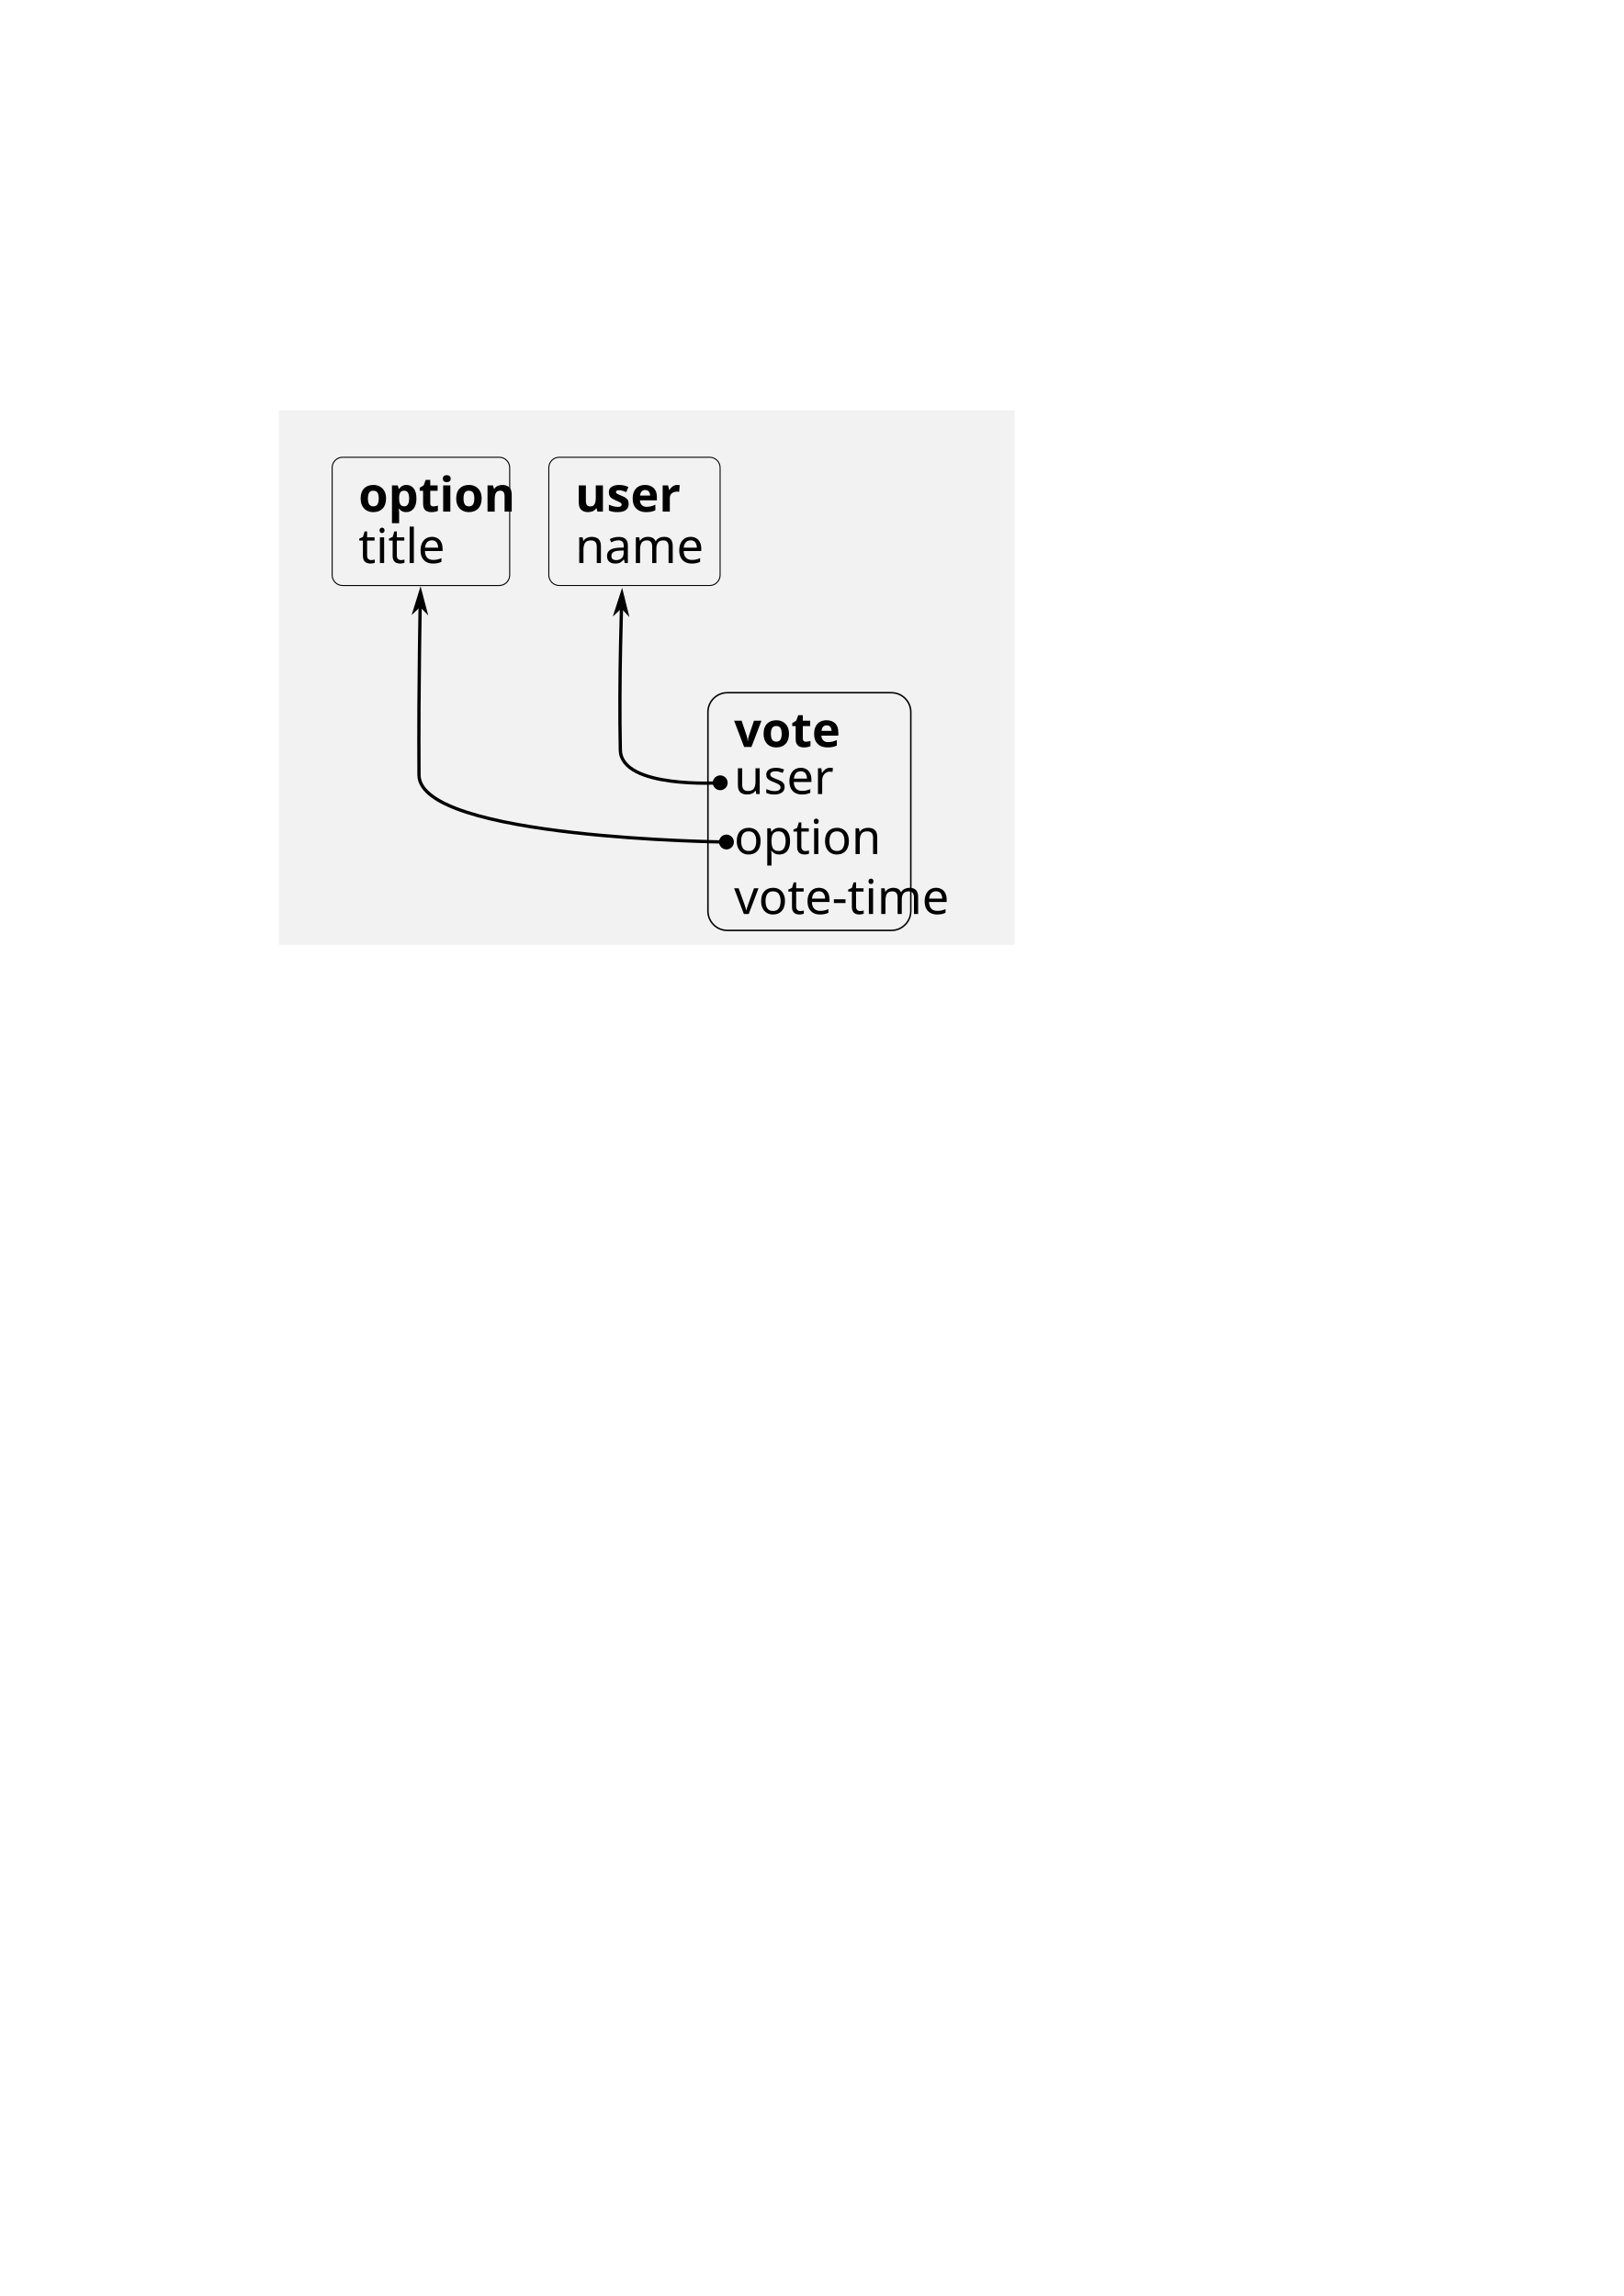
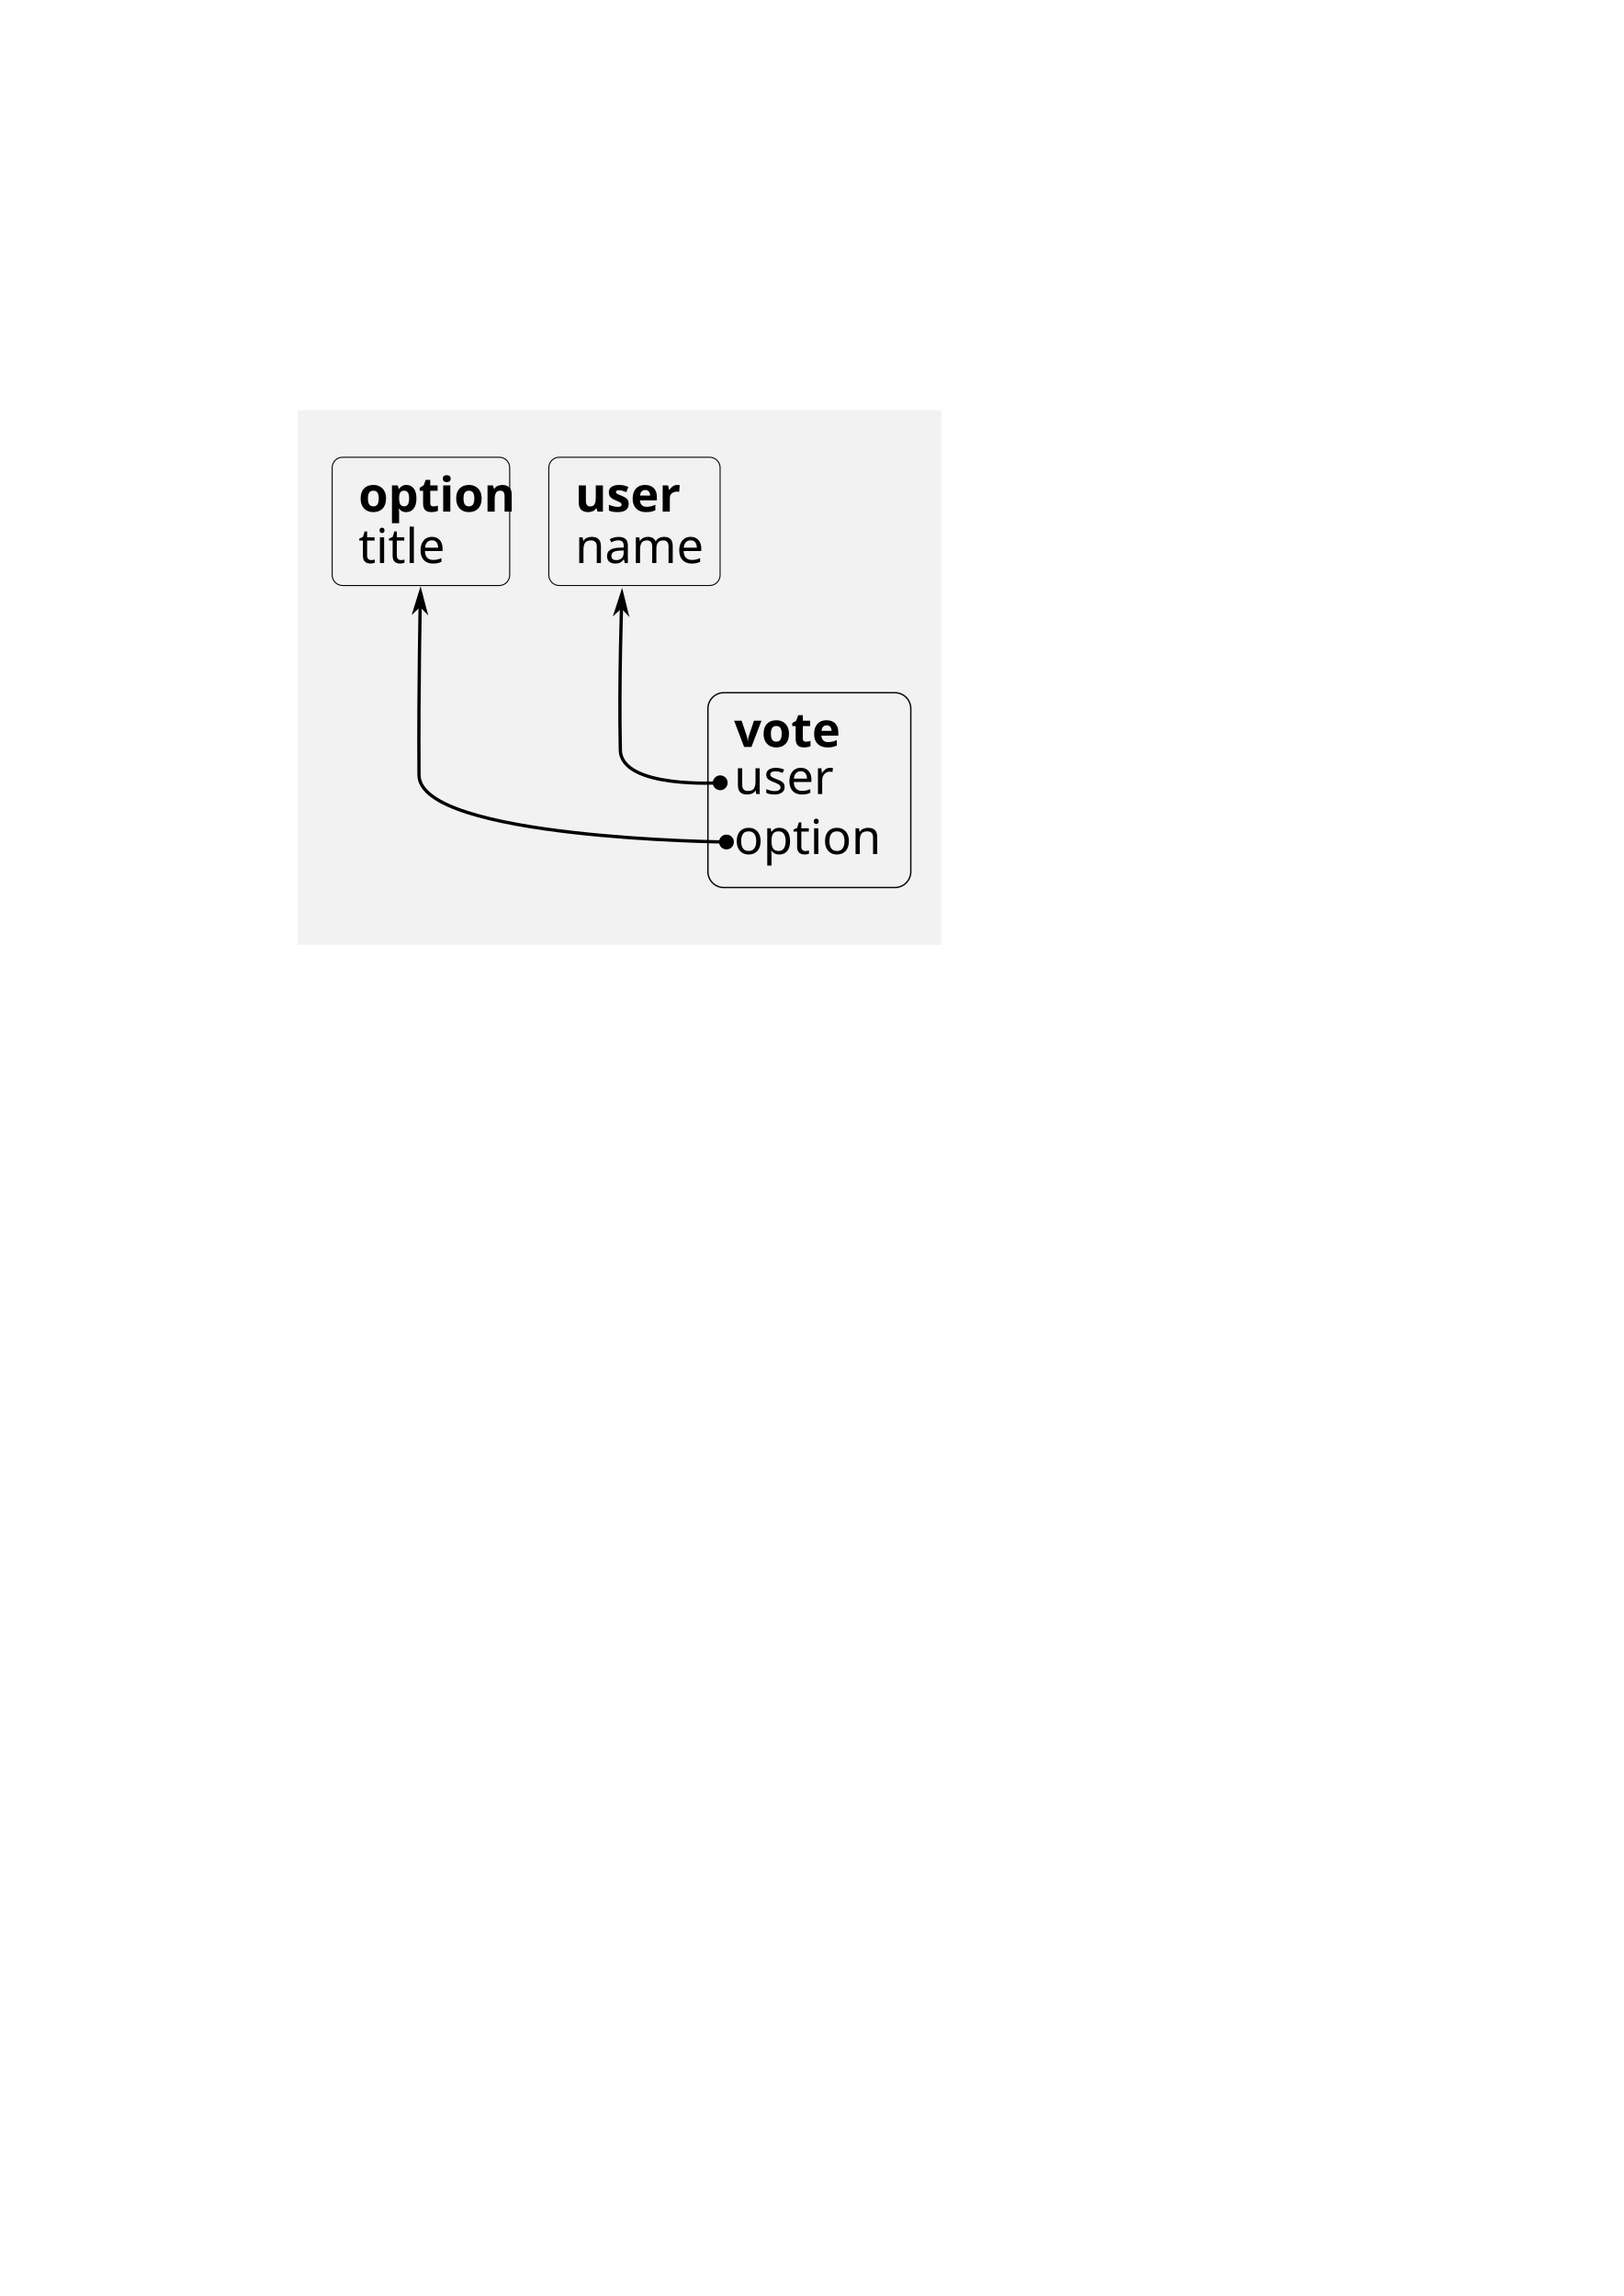
<svg xmlns="http://www.w3.org/2000/svg" width="744.094" height="1052.362" id="svg2" version="1.1">
  <defs id="defs4">
    <marker orient="auto" refY="0.0" refX="0.0" id="Arrow1Mend" style="overflow:visible;">
      <path id="path3787" d="M 0.0,0.0 L 5.0,-5.0 L -12.5,0.0 L 5.0,5.0 L 0.0,0.0 z " style="fill-rule:evenodd;stroke:#000000;stroke-width:1.0pt;marker-start:none;" transform="scale(0.4) rotate(180) translate(10,0)" />
    </marker>
    <marker orient="auto" refY="0.0" refX="0.0" id="DotS" style="overflow:visible">
      <path id="path3846" d="M -2.5,-1.0 C -2.5,1.76 -4.74,4.0 -7.5,4.0 C -10.26,4.0 -12.5,1.76 -12.5,-1.0 C -12.5,-3.76 -10.26,-6.0 -7.5,-6.0 C -4.74,-6.0 -2.5,-3.76 -2.5,-1.0 z " style="fill-rule:evenodd;stroke:#000000;stroke-width:1.0pt;marker-start:none;marker-end:none" transform="scale(0.2) translate(7.4, 1)" />
    </marker>
    <marker orient="auto" refY="0.0" refX="0.0" id="DotM" style="overflow:visible">
      <path id="path3843" d="M -2.5,-1.0 C -2.5,1.76 -4.74,4.0 -7.5,4.0 C -10.26,4.0 -12.5,1.76 -12.5,-1.0 C -12.5,-3.76 -10.26,-6.0 -7.5,-6.0 C -4.74,-6.0 -2.5,-3.76 -2.5,-1.0 z " style="fill-rule:evenodd;stroke:#000000;stroke-width:1.0pt;marker-start:none;marker-end:none" transform="scale(0.4) translate(7.4, 1)" />
    </marker>
    <marker orient="auto" refY="0.0" refX="0.0" id="Arrow1Send" style="overflow:visible;">
      <path id="path3793" d="M 0.0,0.0 L 5.0,-5.0 L -12.5,0.0 L 5.0,5.0 L 0.0,0.0 z " style="fill-rule:evenodd;stroke:#000000;stroke-width:1.0pt;marker-start:none;" transform="scale(0.2) rotate(180) translate(6,0)" />
    </marker>
    <marker orient="auto" refY="0.0" refX="0.0" id="Arrow1Sstart" style="overflow:visible">
      <path id="path3790" d="M 0.0,0.0 L 5.0,-5.0 L -12.5,0.0 L 5.0,5.0 L 0.0,0.0 z " style="fill-rule:evenodd;stroke:#000000;stroke-width:1.0pt;marker-start:none" transform="scale(0.2) translate(6,0)" />
    </marker>
    <marker orient="auto" refY="0.0" refX="0.0" id="Arrow1Lend" style="overflow:visible;">
      <path id="path3781" d="M 0.0,0.0 L 5.0,-5.0 L -12.5,0.0 L 5.0,5.0 L 0.0,0.0 z " style="fill-rule:evenodd;stroke:#000000;stroke-width:1.0pt;marker-start:none;" transform="scale(0.8) rotate(180) translate(12.5,0)" />
    </marker>
  </defs>
  <g id="layer1">
-     <rect style="opacity:0.98;fill:#f2f2f2;fill-opacity:1;stroke:none;stroke-width:1.5;stroke-linecap:round;stroke-linejoin:round;stroke-miterlimit:4;stroke-opacity:1;stroke-dasharray:none" id="rect6506" width="337.143" height="245" x="127.857" y="188.076" ry="0" />
+     <rect style="opacity:0.98;fill:#f2f2f2;fill-opacity:1;stroke:none" id="rect6506" width="295" height="245" x="136.429" y="188.076" ry="0" />
    <text id="text4615" y="489.505" x="280" style="font-size:40px;font-style:normal;font-variant:normal;font-weight:normal;font-stretch:normal;line-height:125%;letter-spacing:0px;word-spacing:0px;fill:#000000;fill-opacity:1;stroke:none;font-family:Helvetica CY;-inkscape-font-specification:Helvetica CY" xml:space="preserve">
      <tspan y="489.505" x="280" id="tspan4617" />
    </text>
    <text xml:space="preserve" style="font-size:40px;font-style:normal;font-variant:normal;font-weight:normal;font-stretch:normal;line-height:125%;letter-spacing:0px;word-spacing:0px;fill:#000000;fill-opacity:1;stroke:none;font-family:Helvetica CY;-inkscape-font-specification:Helvetica CY" x="369.089" y="240.342" id="text4960">
      <tspan x="369.089" y="240.342" id="tspan4964" />
    </text>
    <flowRoot xml:space="preserve" id="flowRoot4989" style="fill:black;stroke:none;stroke-opacity:1;stroke-width:1px;stroke-linejoin:miter;stroke-linecap:butt;fill-opacity:1;font-family:Helvetica CY;font-style:normal;font-weight:normal;font-size:40px;line-height:125%;letter-spacing:0px;word-spacing:0px;-inkscape-font-specification:Helvetica CY;font-stretch:normal;font-variant:normal">
      <flowRegion id="flowRegion4991">
        <rect id="rect4993" width="317.188" height="189.909" x="389.919" y="137.164" />
      </flowRegion>
      <flowPara id="flowPara4995" />
    </flowRoot>
    <rect style="opacity:0.98;fill:#f2f2f2;fill-opacity:1;stroke:#000000;stroke-width:0.468;stroke-miterlimit:4;stroke-dasharray:none" id="rect5118" width="78.501" height="58.788" x="251.503" y="209.58" ry="4.797" />
    <text xml:space="preserve" style="font-size:22px;font-style:normal;font-variant:normal;font-weight:normal;font-stretch:normal;line-height:125%;letter-spacing:0px;word-spacing:0px;fill:#000000;fill-opacity:1;stroke:none;font-family:Helvetica CY;-inkscape-font-specification:Helvetica CY" x="263.571" y="234.505" id="text5136">
      <tspan id="tspan5138" x="263.571" y="234.505" style="font-weight:bold;-inkscape-font-specification:Helvetica CY Bold">user</tspan>
    </text>
    <text id="text5140" y="258.076" x="263.571" style="font-size:22px;font-style:normal;font-variant:normal;font-weight:normal;font-stretch:normal;line-height:125%;letter-spacing:0px;word-spacing:0px;fill:#000000;fill-opacity:1;stroke:none;font-family:Helvetica CY;-inkscape-font-specification:Helvetica CY" xml:space="preserve">
      <tspan style="font-weight:normal;-inkscape-font-specification:Helvetica CY" y="258.076" x="263.571" id="tspan5142">name</tspan>
    </text>
    <rect ry="4.797" y="209.58" x="152.218" height="58.788" width="81.358" id="rect5144" style="opacity:0.98;fill:#f2f2f2;fill-opacity:1;stroke:#000000;stroke-width:0.477;stroke-miterlimit:4;stroke-dasharray:none" />
    <text id="text5146" y="234.505" x="164.286" style="font-size:22px;font-style:normal;font-variant:normal;font-weight:normal;font-stretch:normal;line-height:125%;letter-spacing:0px;word-spacing:0px;fill:#000000;fill-opacity:1;stroke:none;font-family:Helvetica CY;-inkscape-font-specification:Helvetica CY" xml:space="preserve">
      <tspan style="font-weight:bold;-inkscape-font-specification:Helvetica CY Bold" y="234.505" x="164.286" id="tspan5148">option</tspan>
    </text>
    <text xml:space="preserve" style="font-size:22px;font-style:normal;font-variant:normal;font-weight:normal;font-stretch:normal;line-height:125%;letter-spacing:0px;word-spacing:0px;fill:#000000;fill-opacity:1;stroke:none;font-family:Helvetica CY;-inkscape-font-specification:Helvetica CY" x="164.286" y="258.076" id="text5150">
      <tspan id="tspan5152" x="164.286" y="258.076" style="font-weight:normal;-inkscape-font-specification:Helvetica CY">title</tspan>
    </text>
-     <rect style="opacity:0.98;fill:#f2f2f2;fill-opacity:1;stroke:#000000;stroke-width:0.694;stroke-miterlimit:4;stroke-dasharray:none" id="rect5154" width="92.967" height="108.952" x="324.423" y="317.499" ry="8.89" />
+     <rect style="opacity:0.98;fill:#f2f2f2;fill-opacity:1;stroke:#000000;stroke-width:0.628;stroke-miterlimit:4;stroke-dasharray:none" id="rect5154" width="92.967" height="89.299" x="324.423" y="317.499" ry="7.286" />
    <text xml:space="preserve" style="font-size:22px;font-style:normal;font-variant:normal;font-weight:normal;font-stretch:normal;line-height:125%;letter-spacing:0px;word-spacing:0px;fill:#000000;fill-opacity:1;stroke:none;font-family:Helvetica CY;-inkscape-font-specification:Helvetica CY" x="336.429" y="342.362" id="text5156">
      <tspan id="tspan5158" x="336.429" y="342.362" style="font-weight:bold;-inkscape-font-specification:Helvetica CY Bold">vote</tspan>
    </text>
    <text id="text5160" y="363.934" x="336.429" style="font-size:22px;font-style:normal;font-variant:normal;font-weight:normal;font-stretch:normal;line-height:125%;letter-spacing:0px;word-spacing:0px;fill:#000000;fill-opacity:1;stroke:none;font-family:Helvetica CY;-inkscape-font-specification:Helvetica CY" xml:space="preserve">
      <tspan style="font-weight:normal;-inkscape-font-specification:Helvetica CY" y="363.934" x="336.429" id="tspan5162">user</tspan>
      <tspan style="font-weight:normal;-inkscape-font-specification:Helvetica CY" y="391.434" x="336.429" id="tspan5164">option</tspan>
-       <tspan style="font-weight:normal;-inkscape-font-specification:Helvetica CY" y="418.934" x="336.429" id="tspan6504">vote-time</tspan>
+       <tspan style="font-weight:normal;-inkscape-font-specification:Helvetica CY" y="418.934" x="336.429" id="tspan6504" />
      <tspan style="font-weight:normal;-inkscape-font-specification:Helvetica CY" y="446.434" x="336.429" id="tspan5166" />
    </text>
    <path style="fill:none;stroke:#000000;stroke-width:1.5;stroke-linecap:butt;stroke-linejoin:miter;stroke-miterlimit:4;stroke-opacity:1;stroke-dasharray:none;marker-start:url(#DotM);marker-mid:none;marker-end:url(#Arrow1Mend)" d="m 330,358.791 c 0,0 -45.299,2.852 -45.714,-15 C 283.571,313.076 285,272.362 285,272.362" id="path5170" />
    <path id="path6502" d="m 332.857,385.934 c 0,0 -140.649,-1.427 -140.842,-30.714 -0.273,-41.445 0.655,-83.571 0.655,-83.571" style="fill:none;stroke:#000000;stroke-width:1.5;stroke-linecap:butt;stroke-linejoin:miter;stroke-miterlimit:4;stroke-opacity:1;stroke-dasharray:none;marker-start:url(#DotM);marker-mid:none;marker-end:url(#Arrow1Mend)" />
  </g>
</svg>
